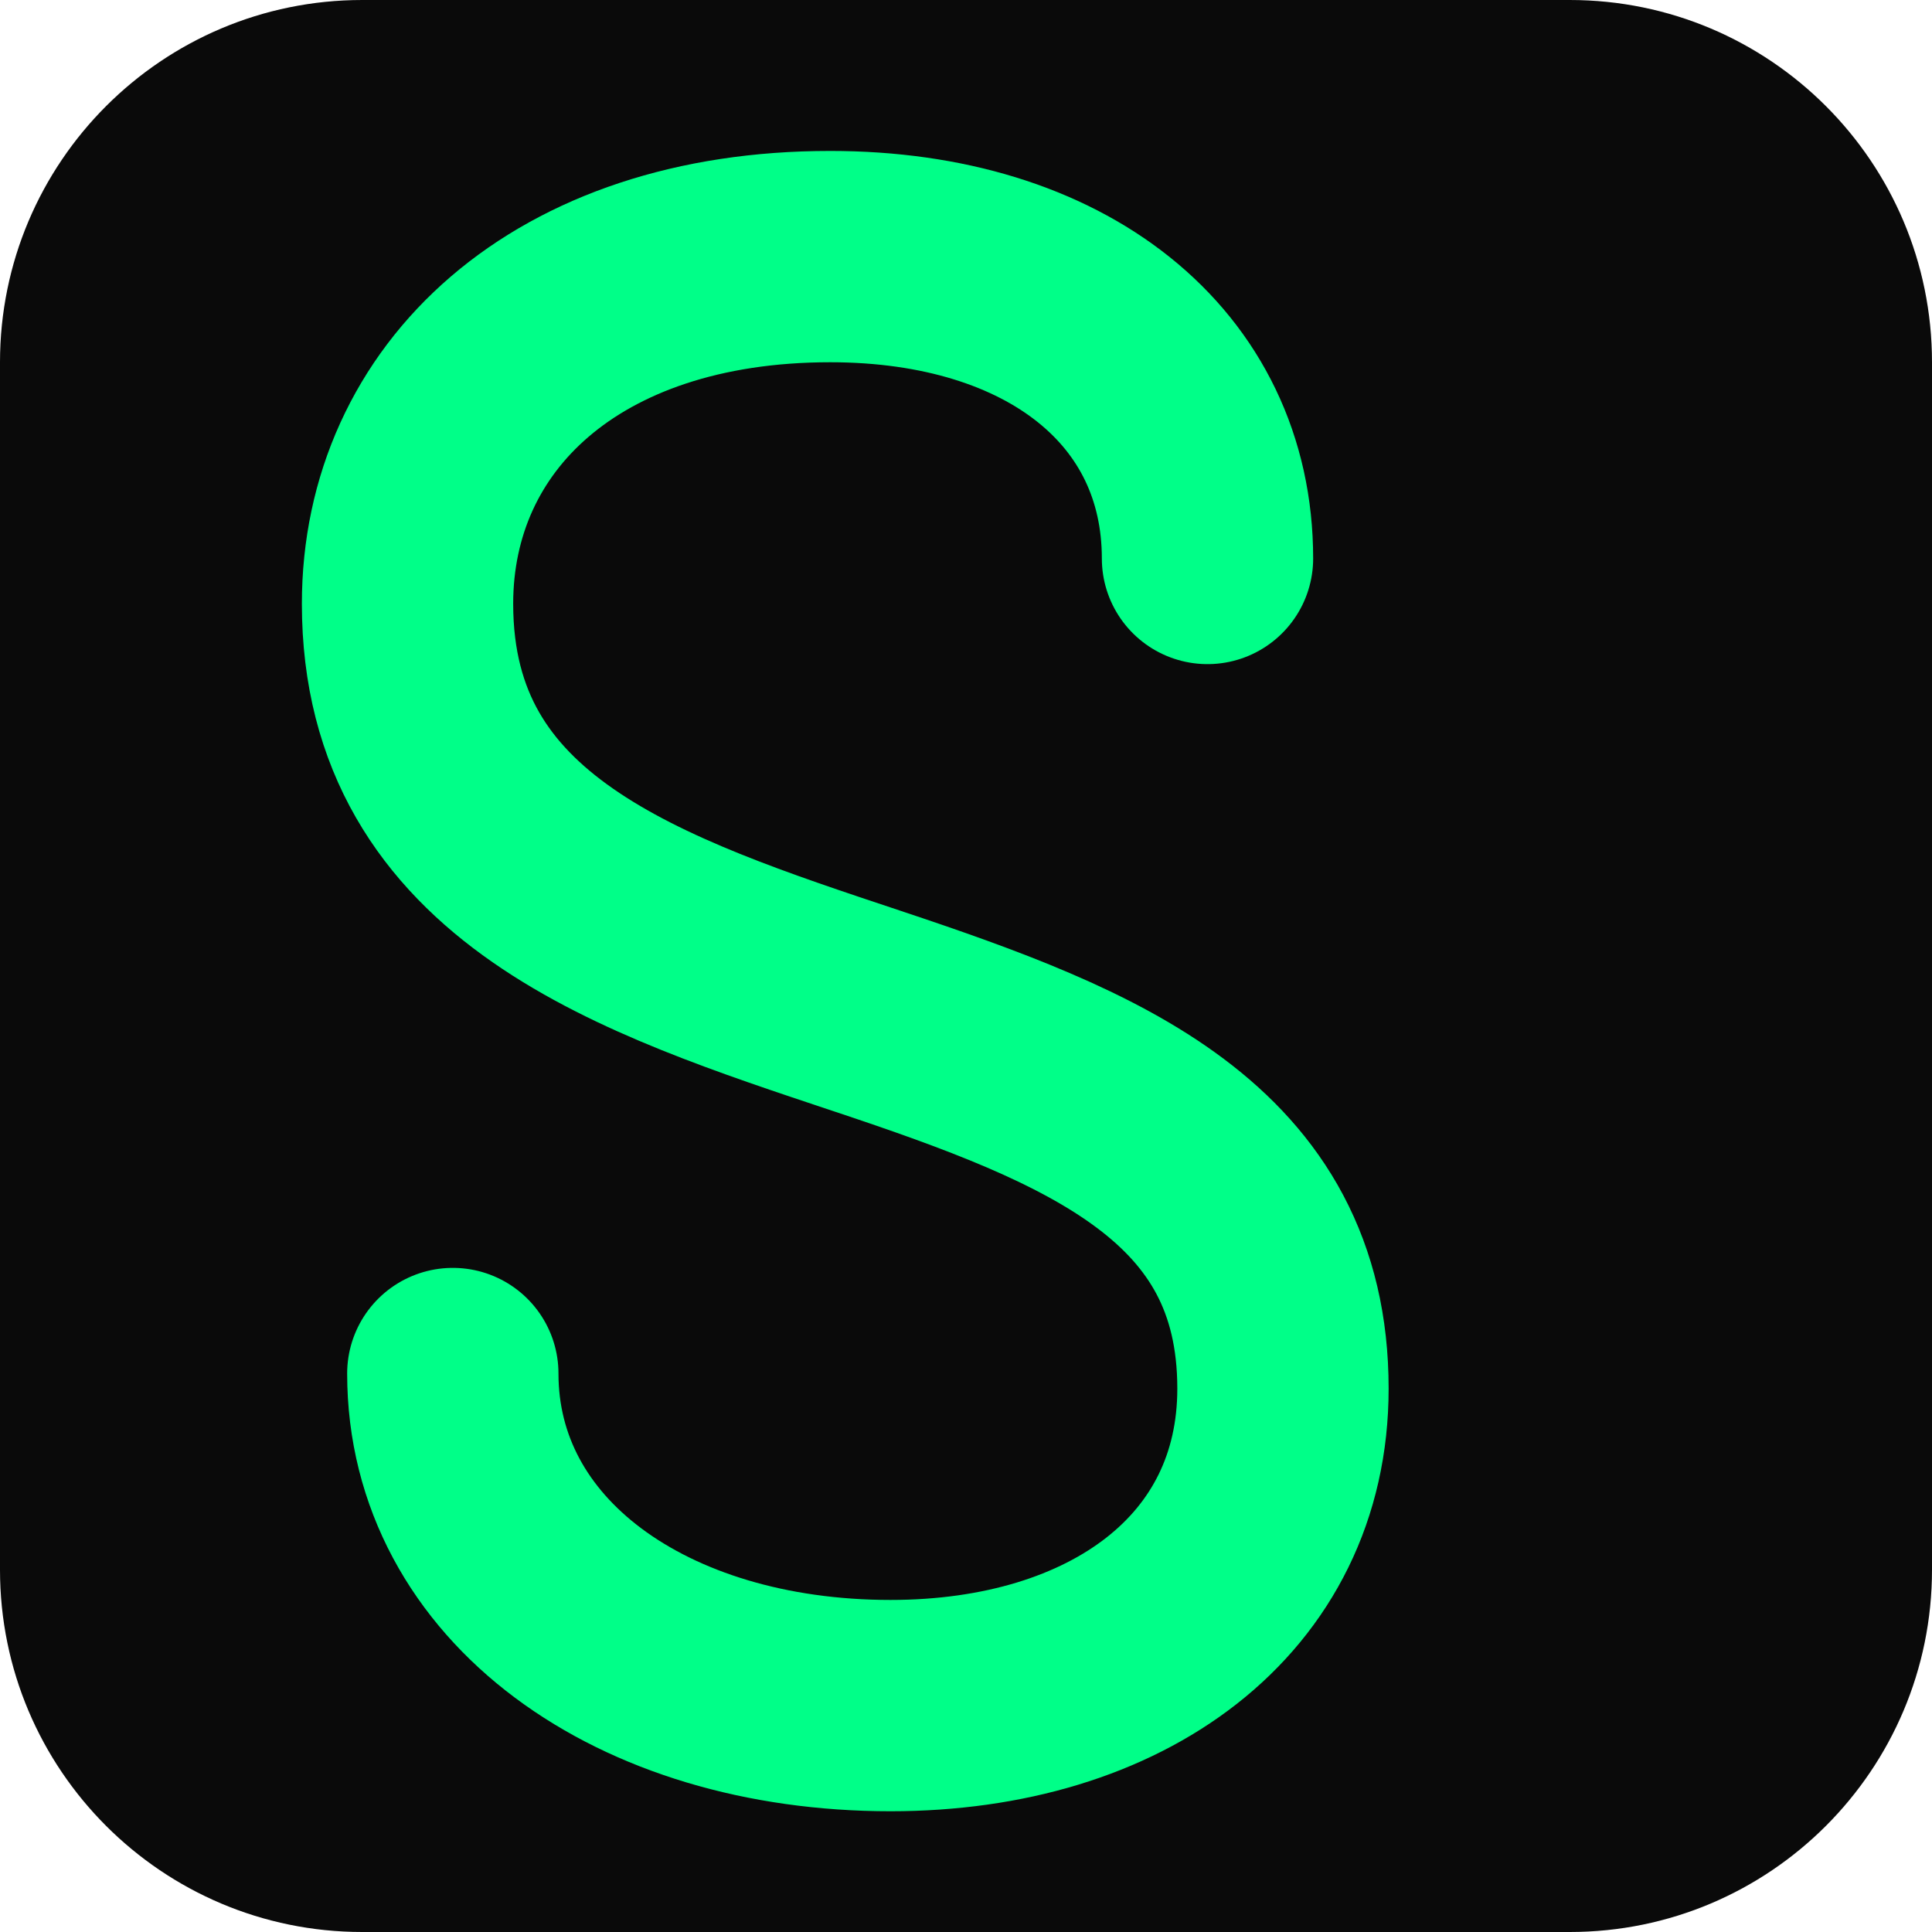
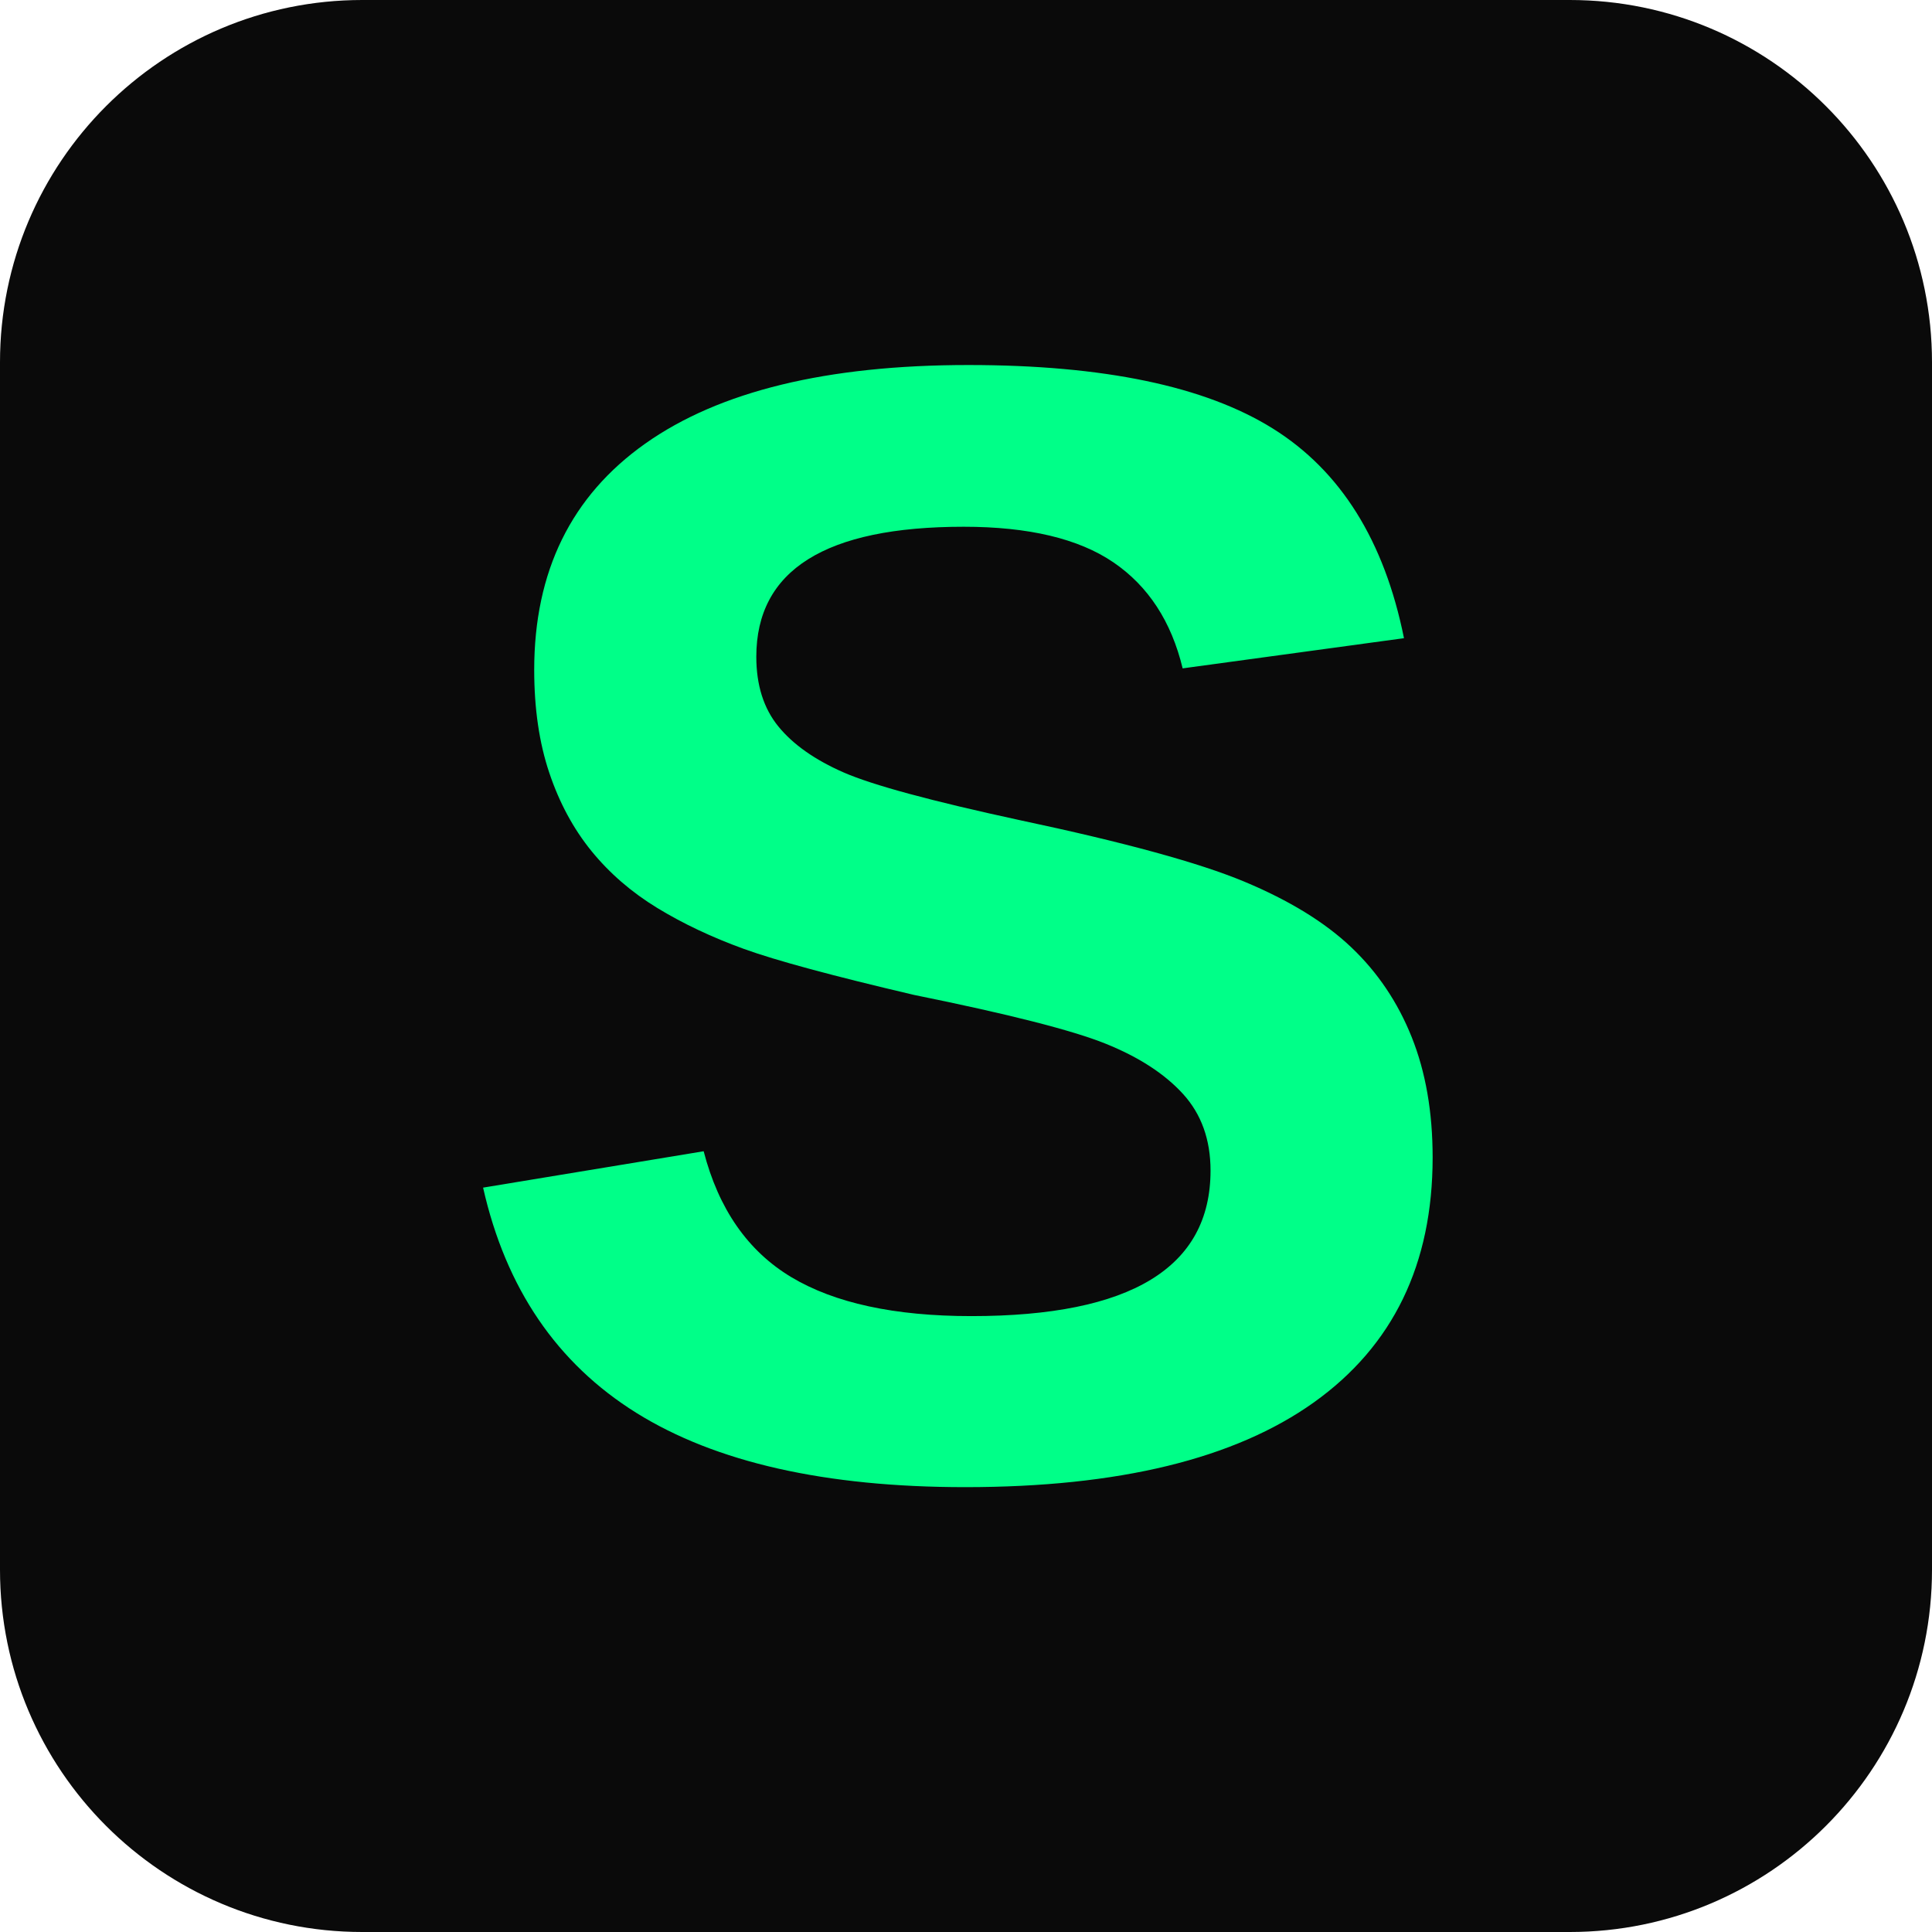
<svg xmlns="http://www.w3.org/2000/svg" width="512" height="512" viewBox="0 0 512 512">
  <rect width="512" height="512" rx="96" fill="#0a0a0a" />
-   <path d="M 320 148 C 320 100 280 68 220 68 C 150 68 108 108 108 160 C 108 228 170 248 230 268 C 290 288 340 308 340 368 C 340 420 296 452 236 452 C 170 452 120 416 120 364" stroke="#00ff88" stroke-width="56" stroke-linecap="round" fill="none" />
+   <text x="256" y="390" text-anchor="middle" font-family="Arial, Helvetica, sans-serif" font-weight="900" font-size="420" fill="#00ff88">S</text>
</svg>
